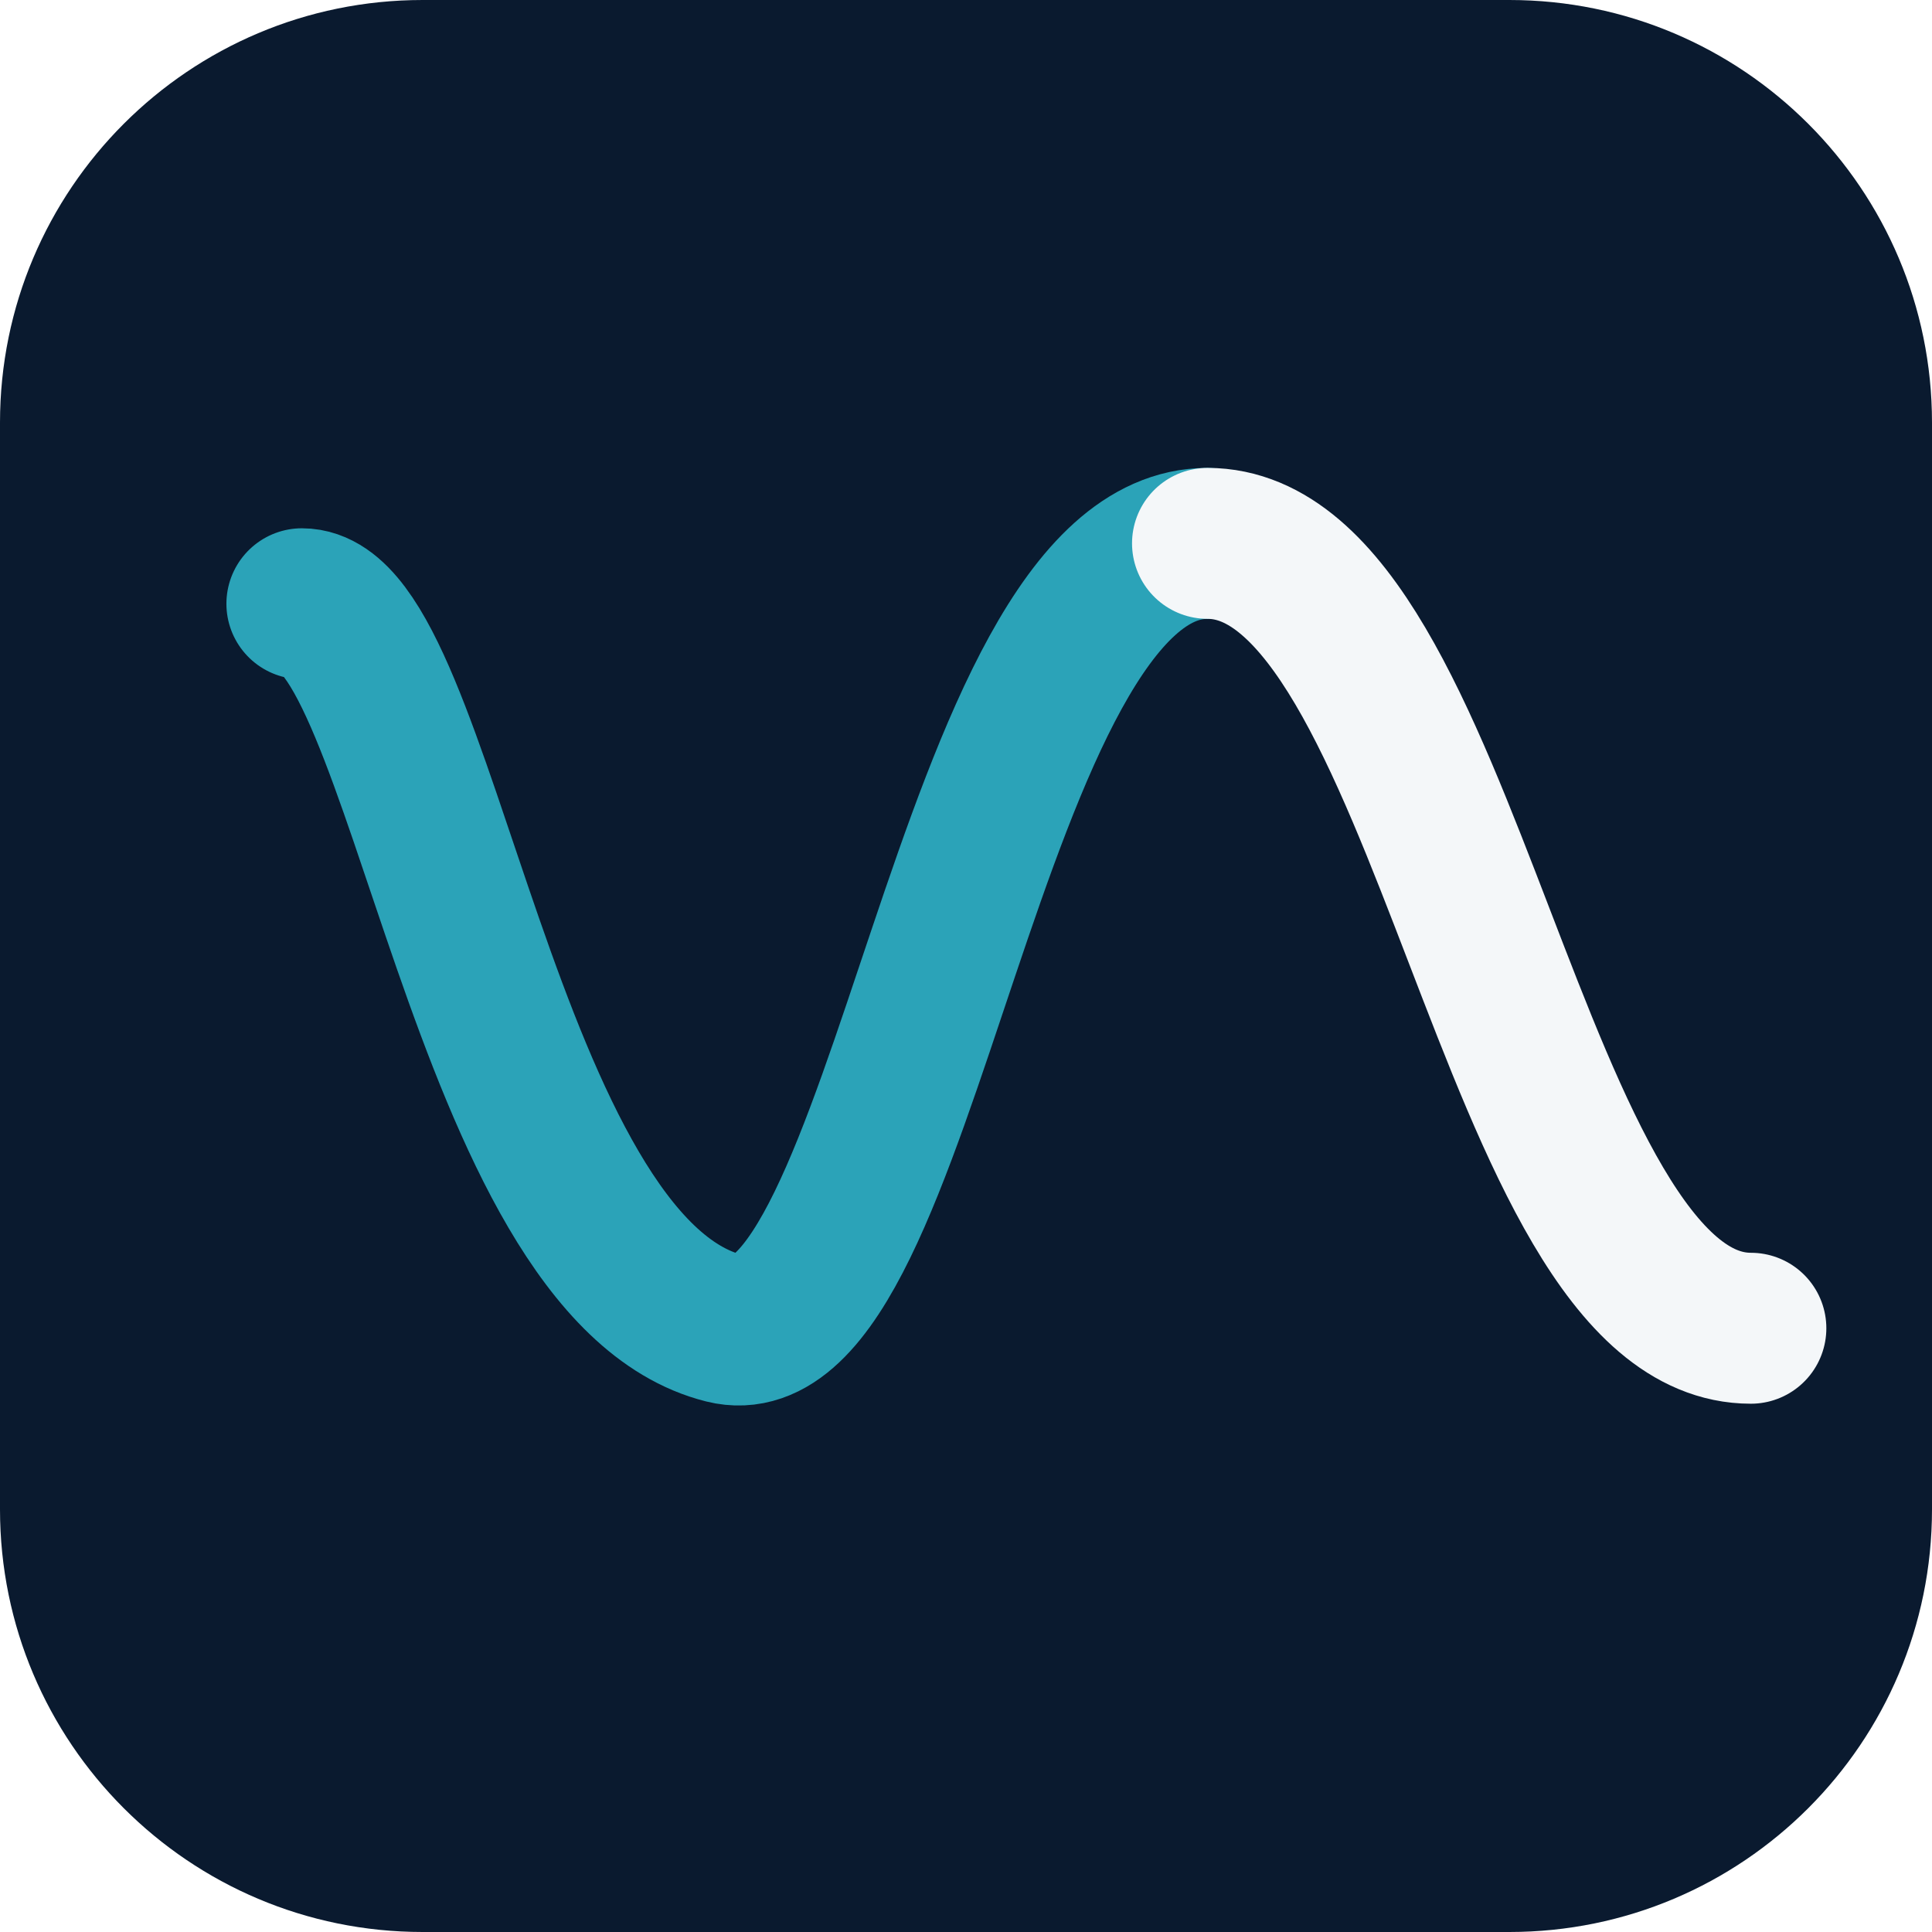
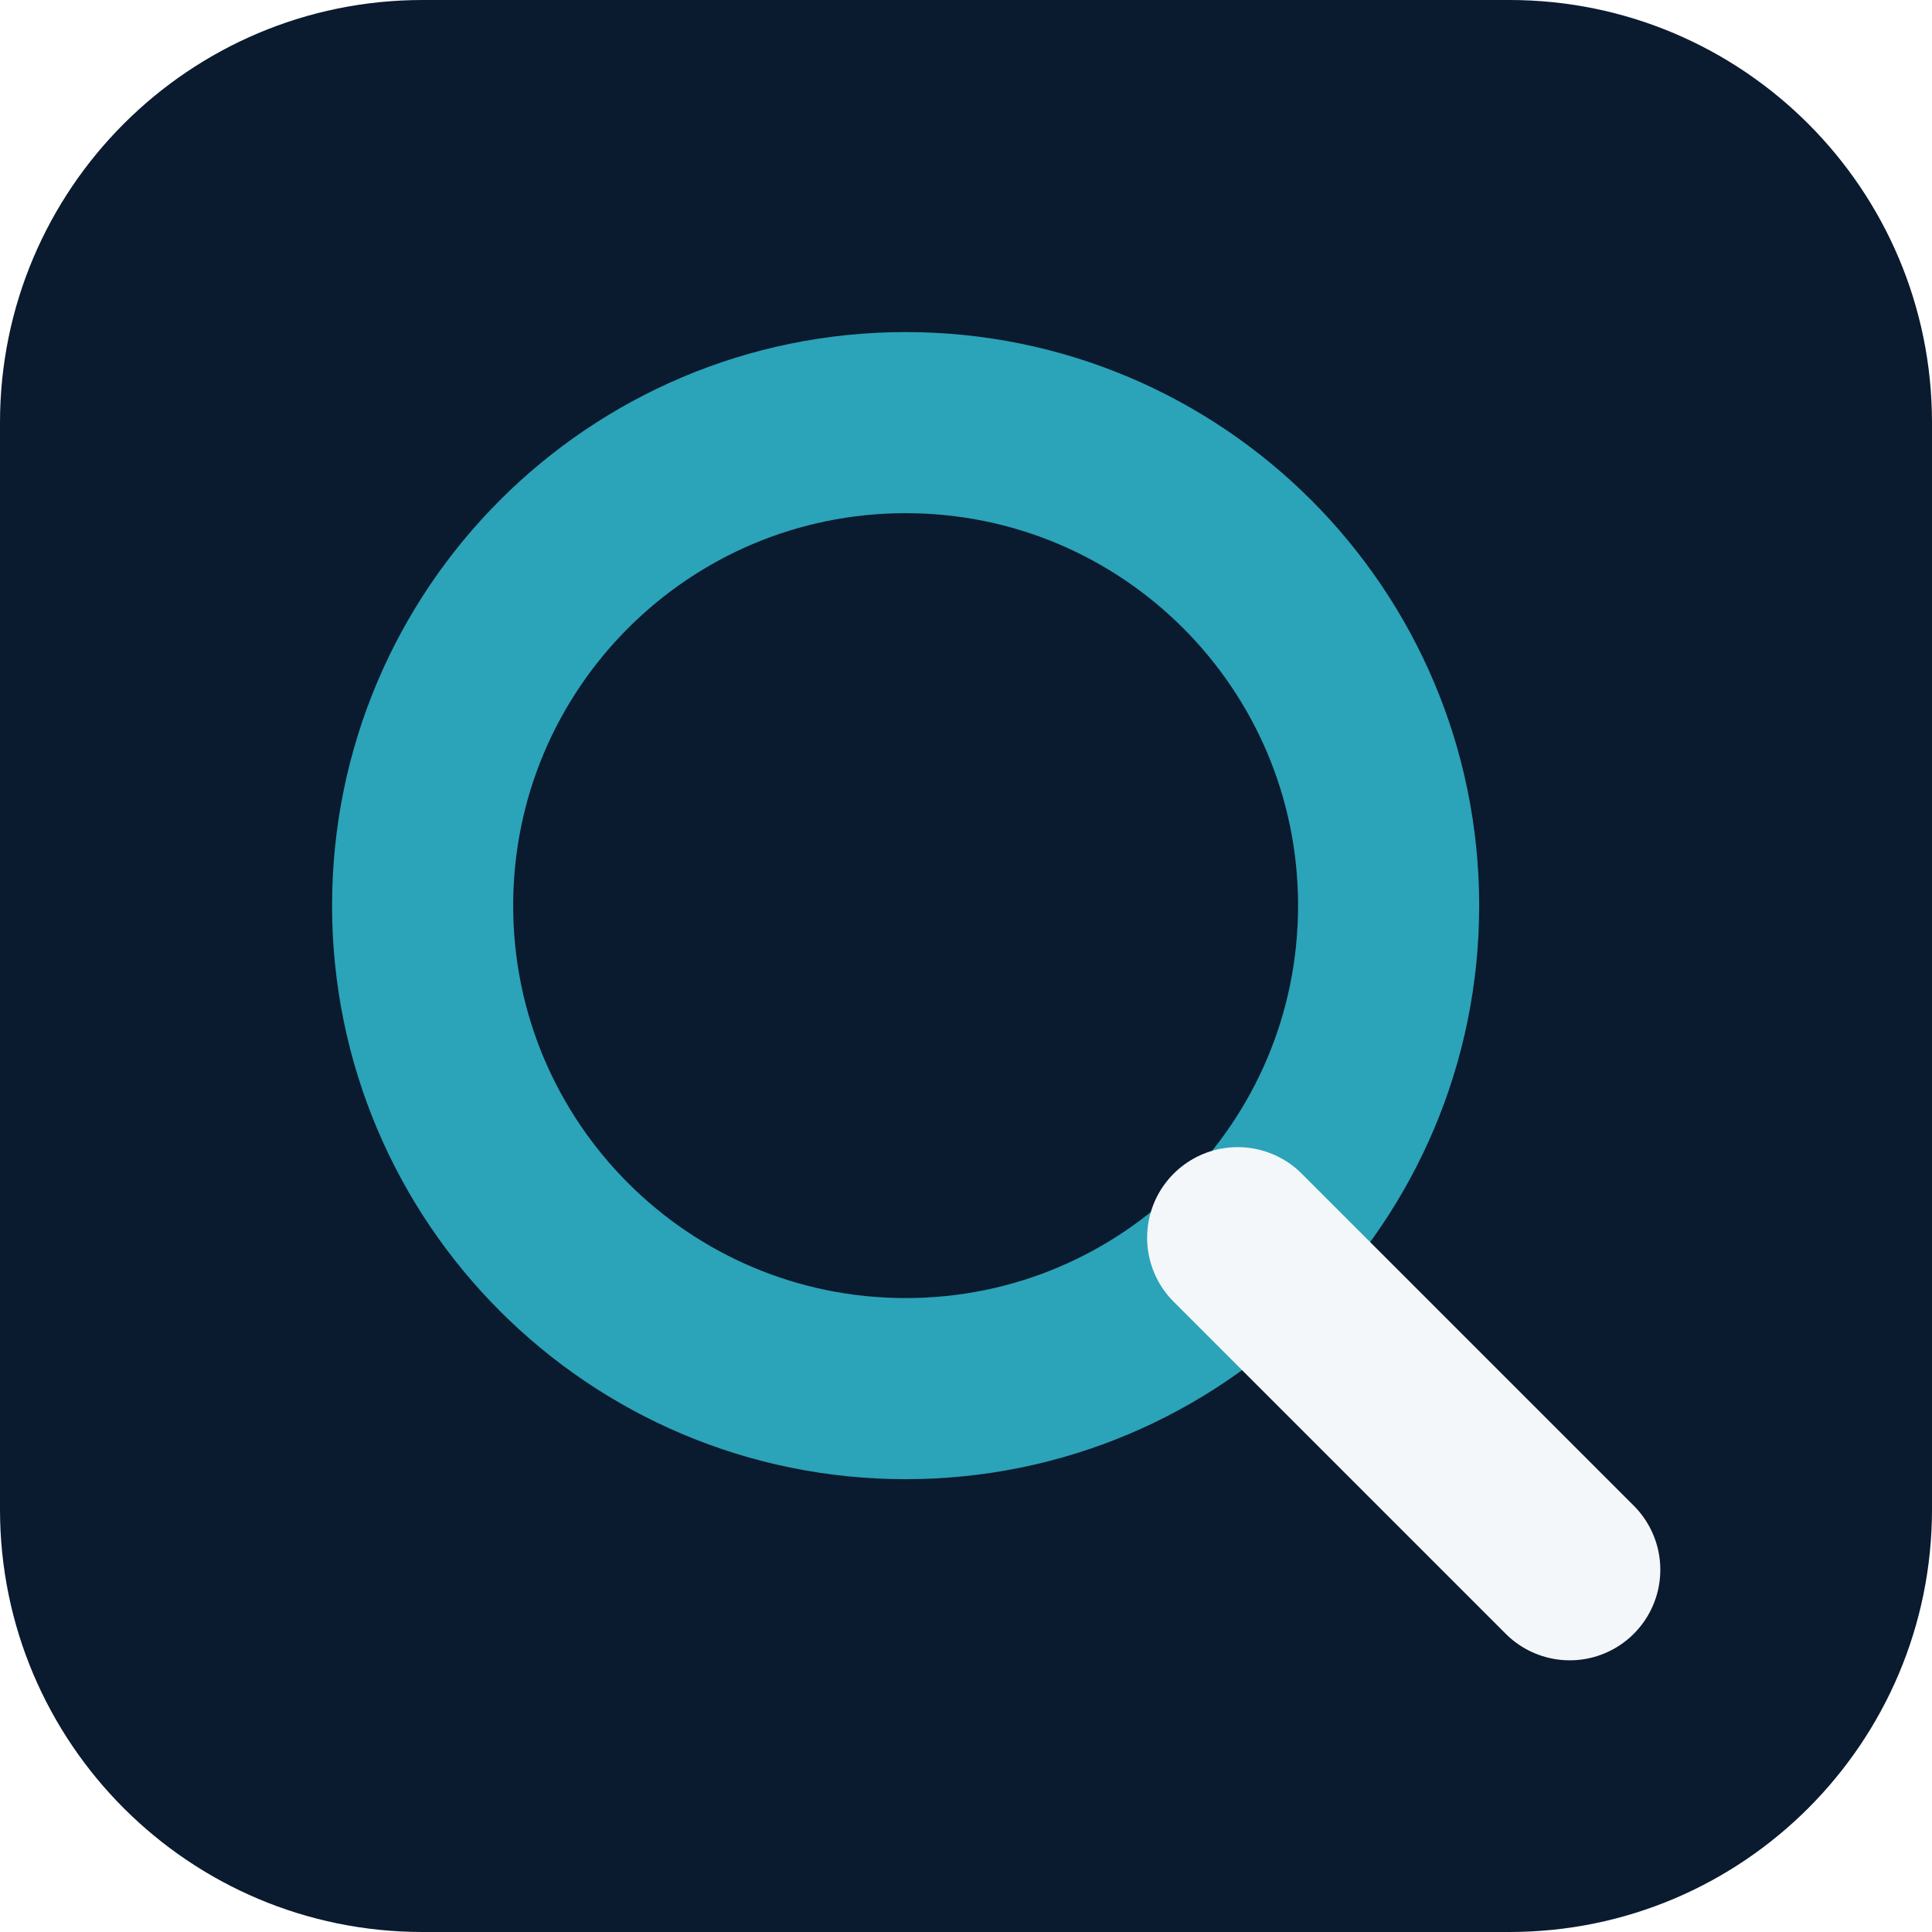
<svg xmlns="http://www.w3.org/2000/svg" viewBox="0 0 64 64" fill="none">
  <rect width="64" height="64" rx="14" fill="#0A1A2F" />
-   <path d="M10 20C14 20 16 42 24 44C30 45.5 32 18 40 18" stroke="#2BA3B8" stroke-width="5" stroke-linecap="round" />
-   <path d="M40 18C48 18 50 44 58 44" stroke="#F4F7F9" stroke-width="5" stroke-linecap="round" />
+   <circle cx="30" cy="30" r="16" stroke="#2BA3B8" stroke-width="6" />
+   <path d="M41 41L52 52" stroke="#F4F7F9" stroke-width="6" stroke-linecap="round" />
</svg>
